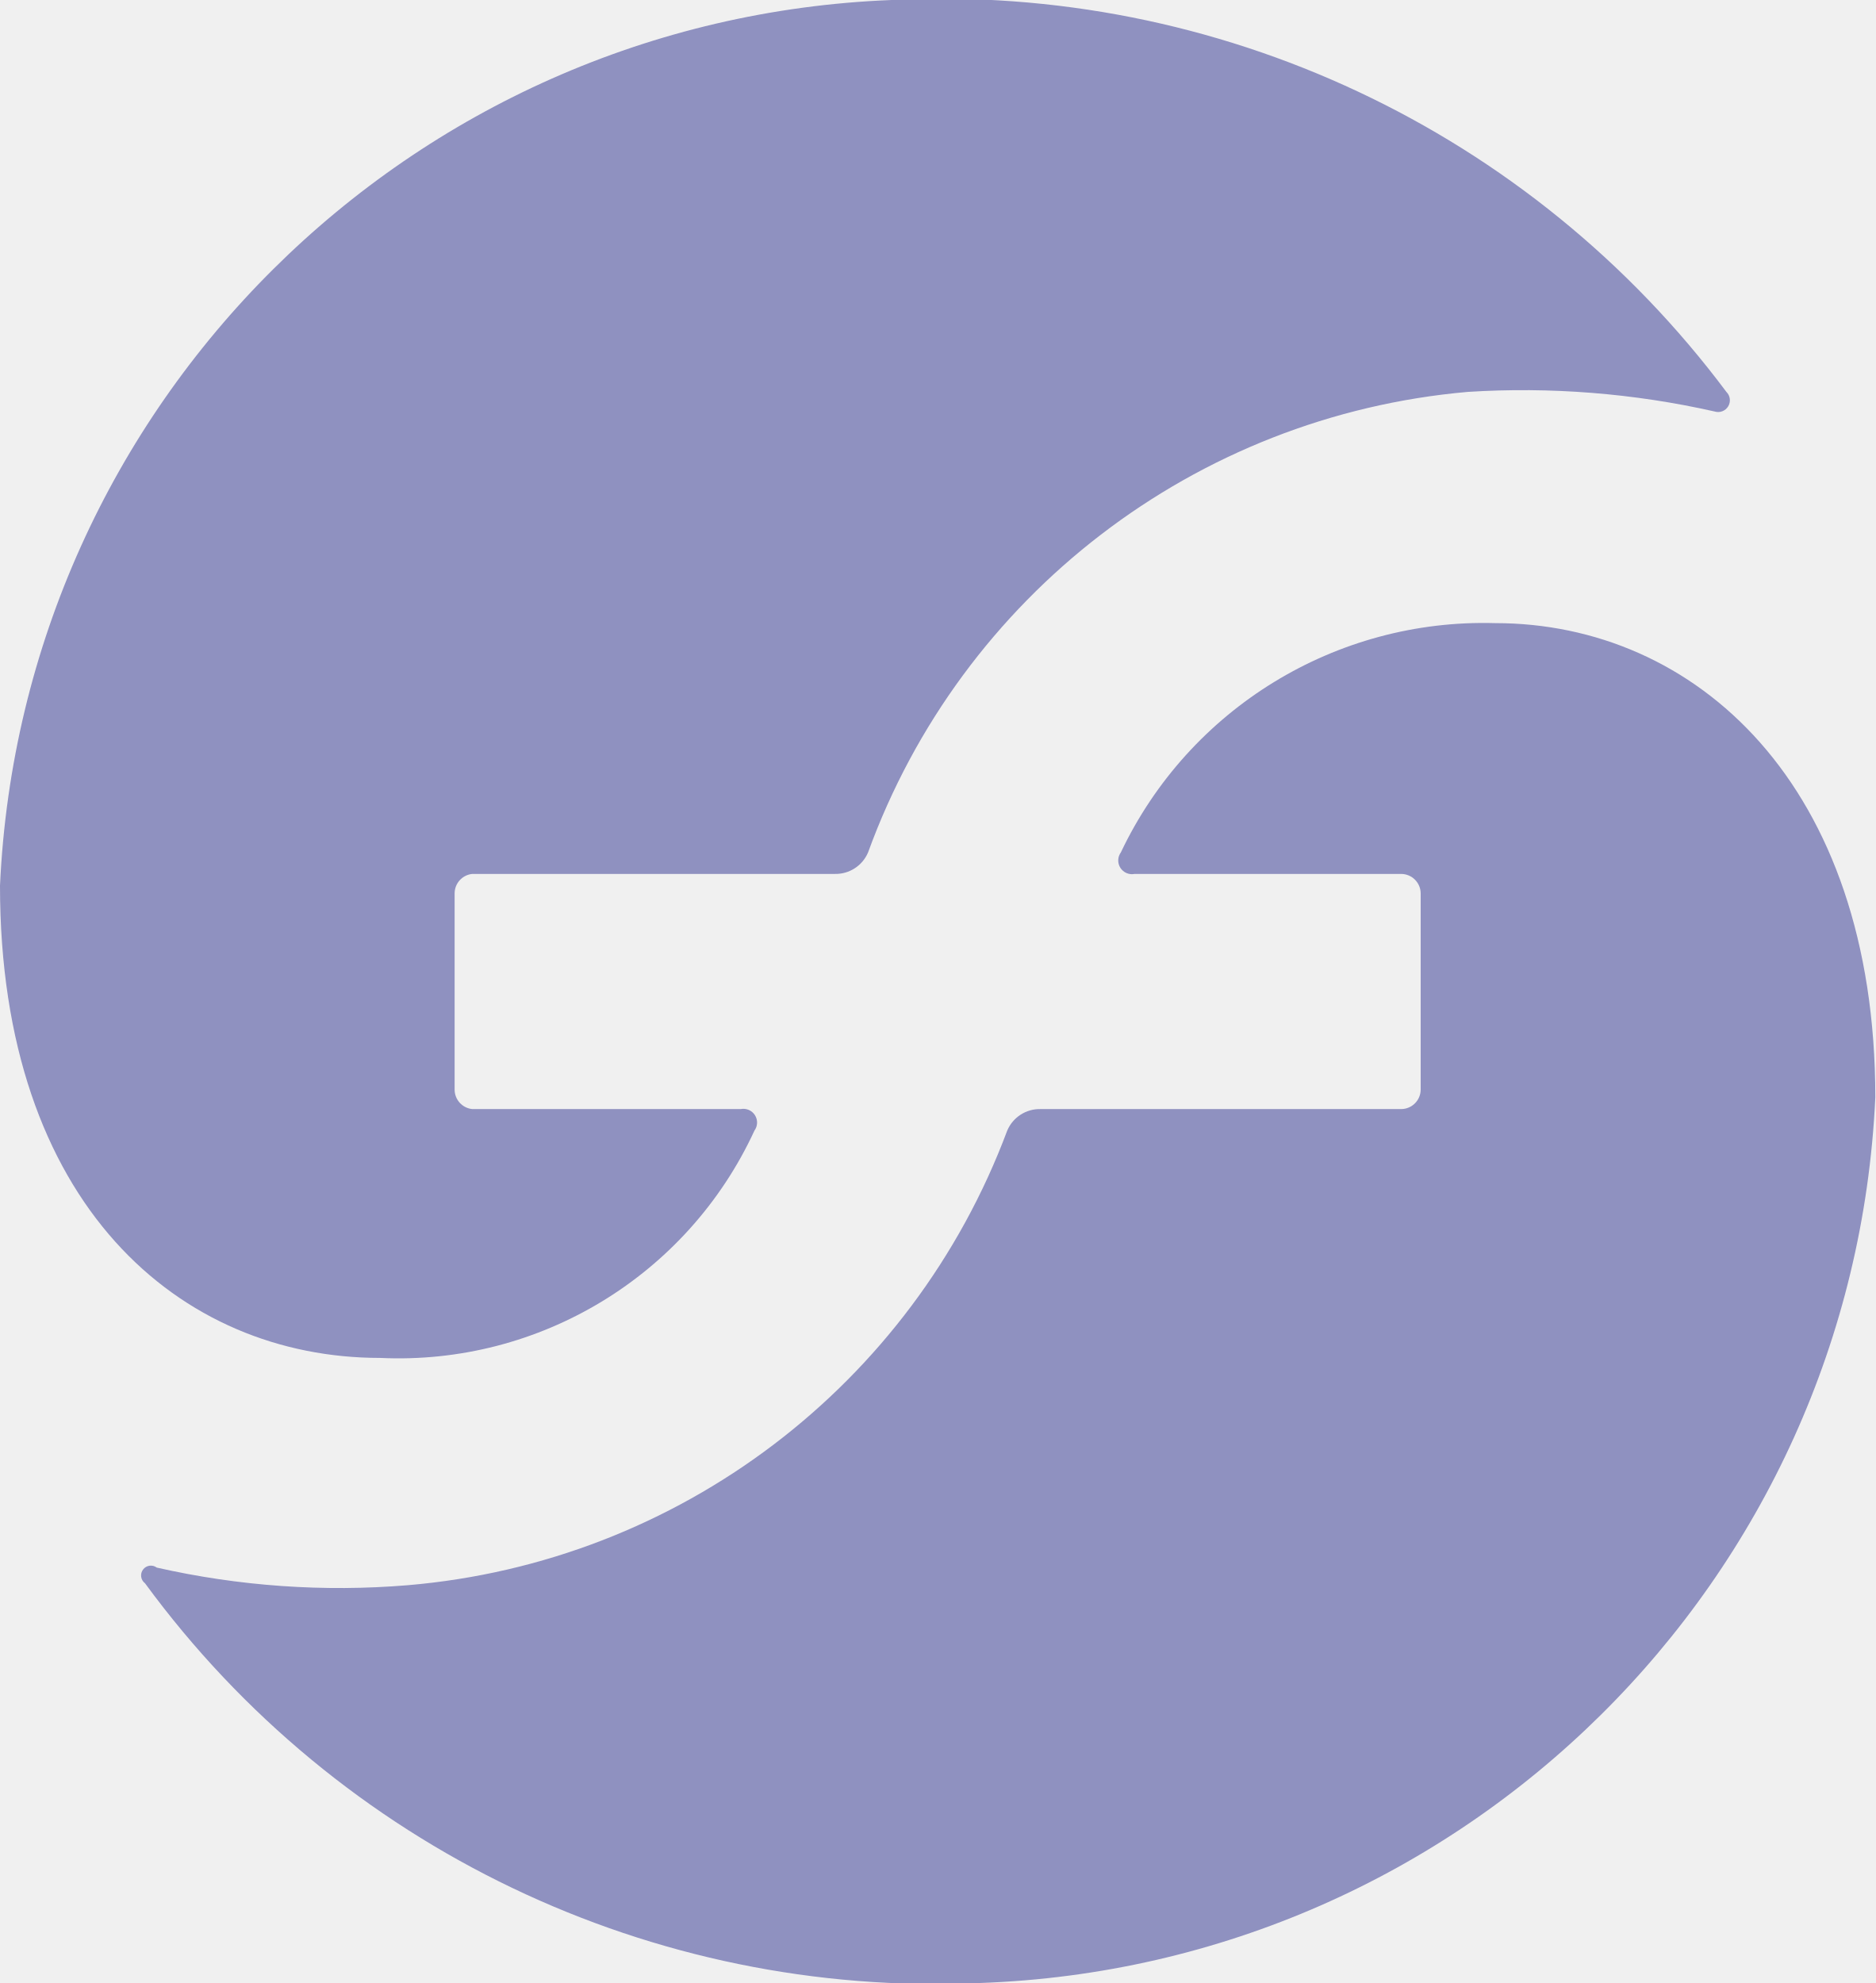
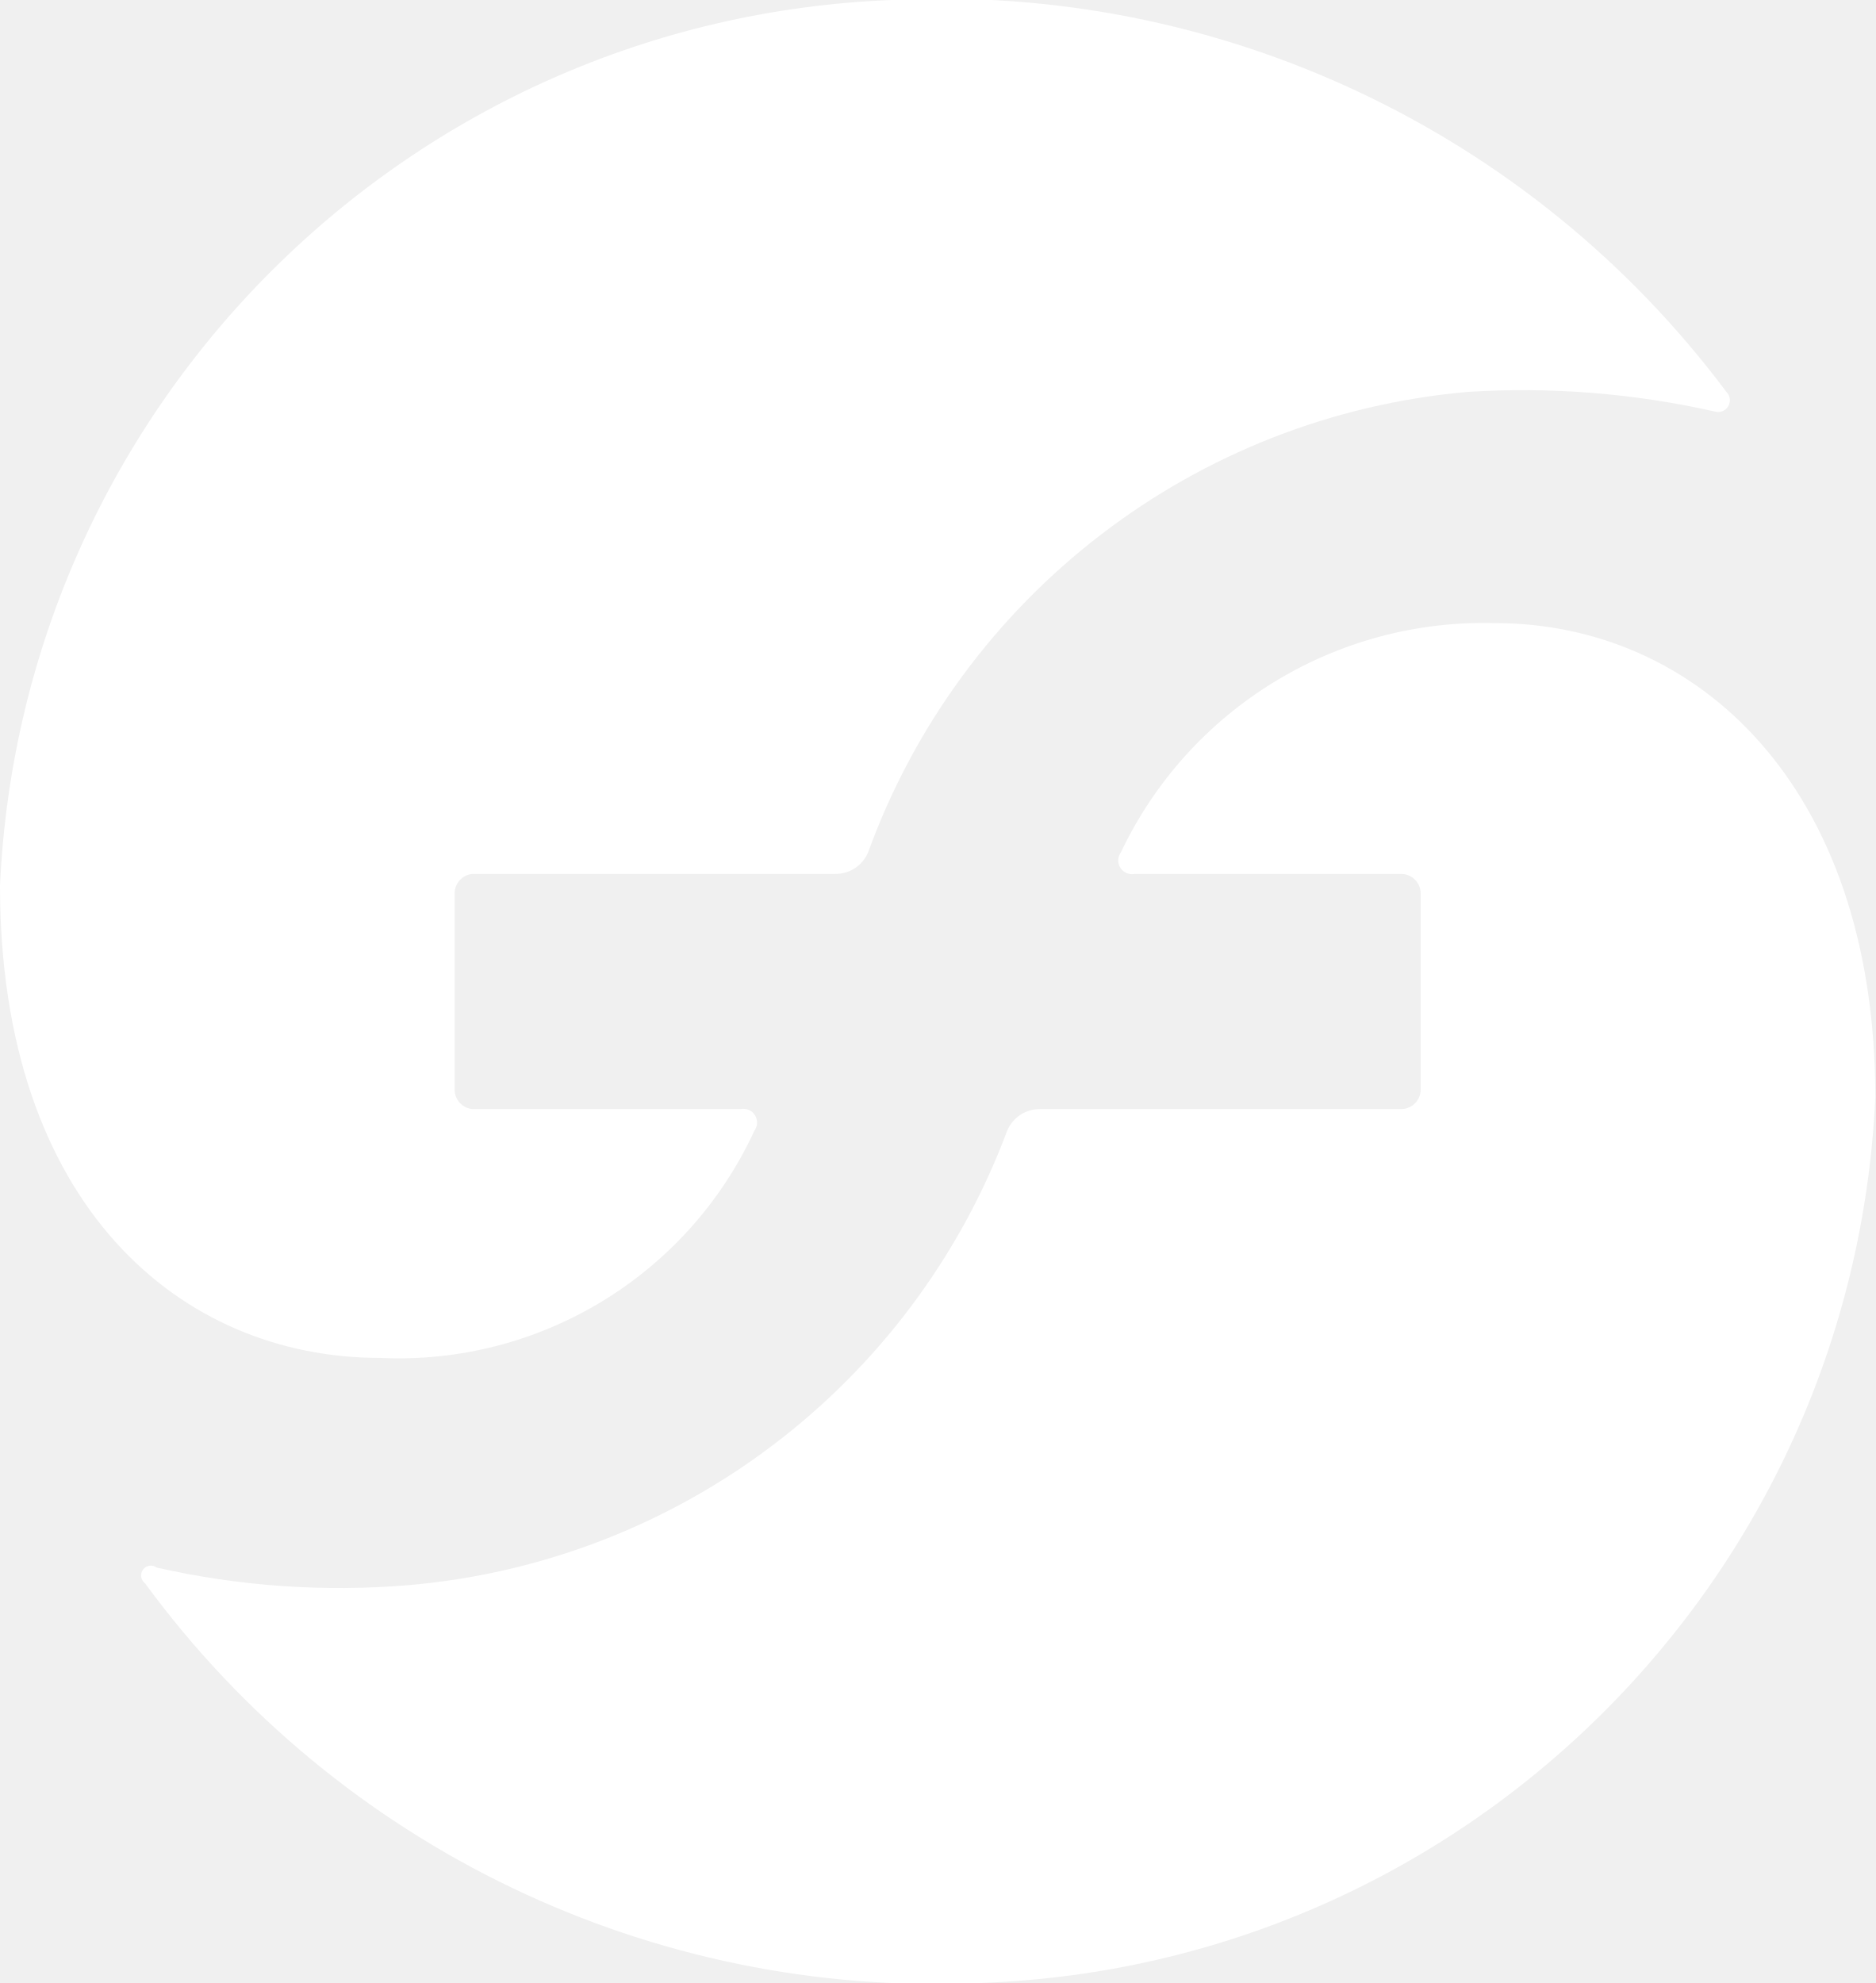
<svg xmlns="http://www.w3.org/2000/svg" viewBox="0 0 9.57 10.12">
  <defs>
-     <style>.cls-1{fill:#2e3190;opacity:0.5;}</style>
+     <style>.cls-1{fill:#fff;}</style>
  </defs>
  <g id="图层_2" data-name="图层 2">
    <g id="Layer_1" data-name="Layer 1">
      <path class="cls-1" d="M7.63,3.18A2.05,2.05,0,0,0,5.72,4.35a.07.07,0,0,0,.07.11H7.15a.1.1,0,0,1,.1.1v1a.1.1,0,0,1-.1.1H5.31a.18.18,0,0,0-.17.11A3.59,3.59,0,0,1,2.08,8.09,4.22,4.22,0,0,1,.8,8a.05.05,0,0,0-.06.08A5,5,0,0,0,5,10.12,4.74,4.74,0,0,0,9.57,5.6C9.57,4,8.65,3.18,7.63,3.18Z" />
      <path class="cls-1" d="M8.81,2A5,5,0,0,0,4.55,0,4.74,4.74,0,0,0,0,4.52C0,6.15.92,6.93,1.94,6.93A2,2,0,0,0,3.85,5.77a.07.07,0,0,0-.07-.11H2.41a.1.1,0,0,1-.09-.1v-1a.1.1,0,0,1,.09-.1H4.26a.18.18,0,0,0,.17-.11A3.59,3.59,0,0,1,7.49,2a4.45,4.45,0,0,1,1.26.1A.06.06,0,0,0,8.81,2Z" />
    </g>
  </g>
</svg>
